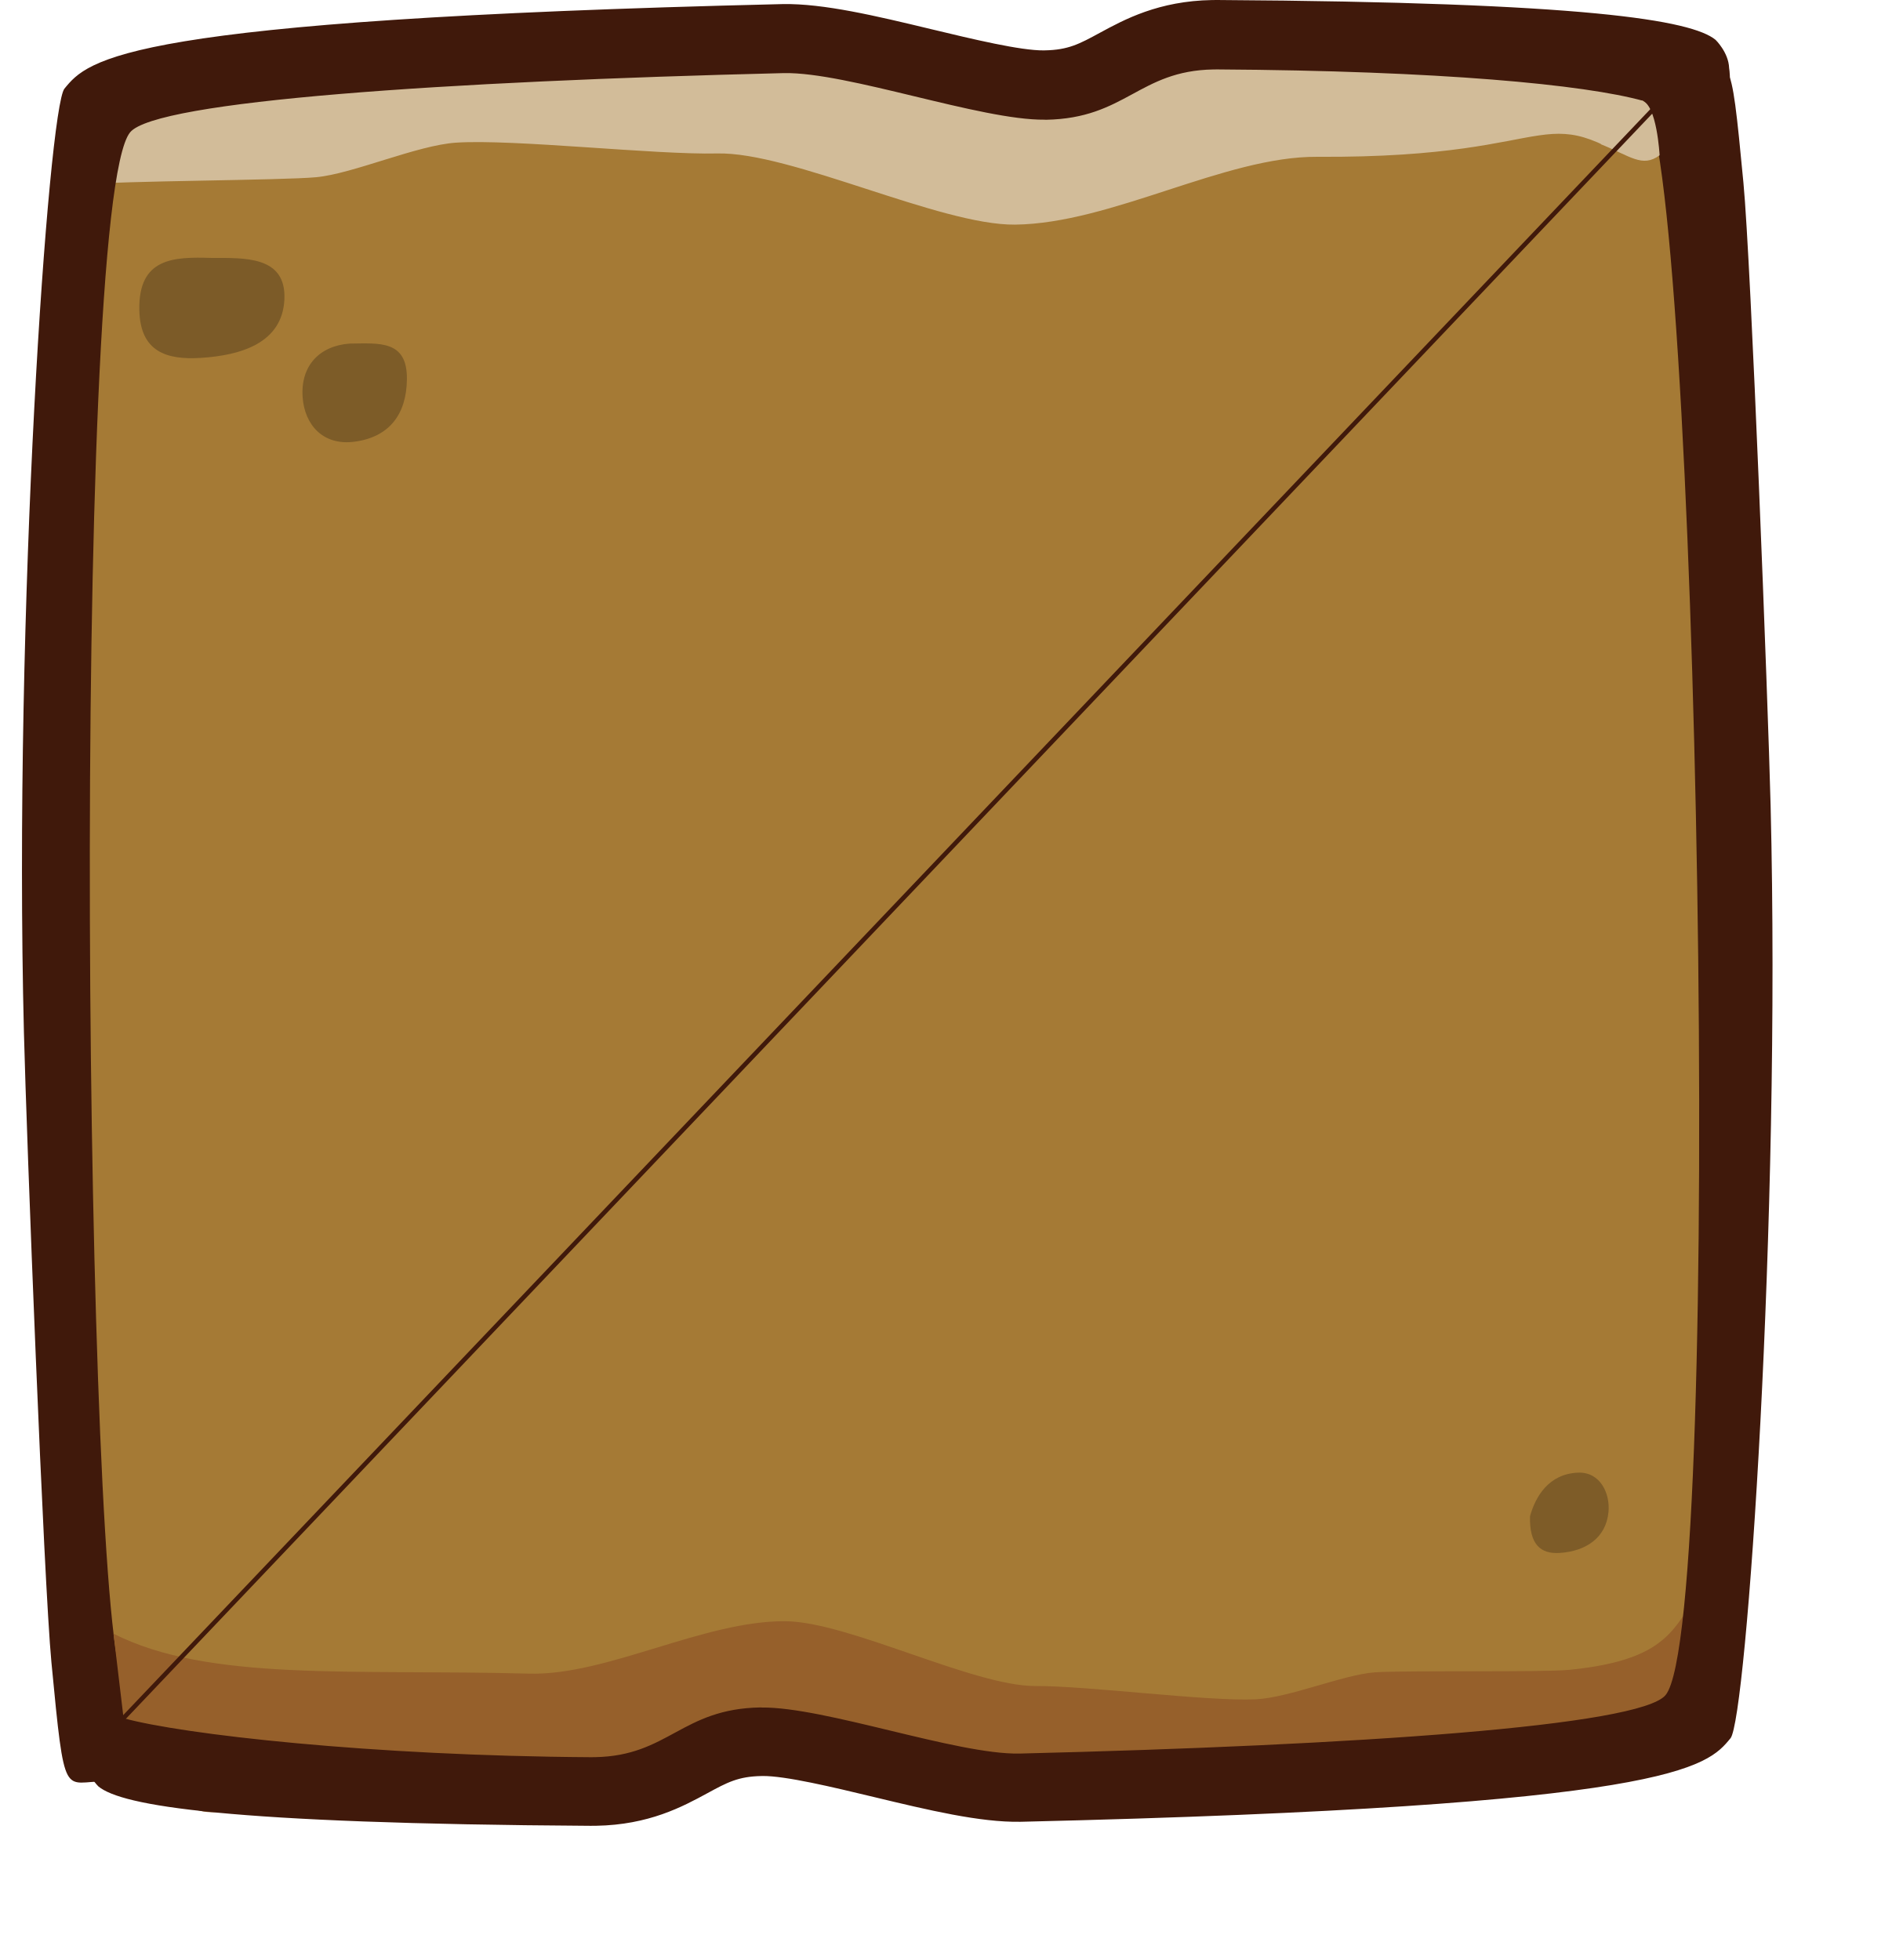
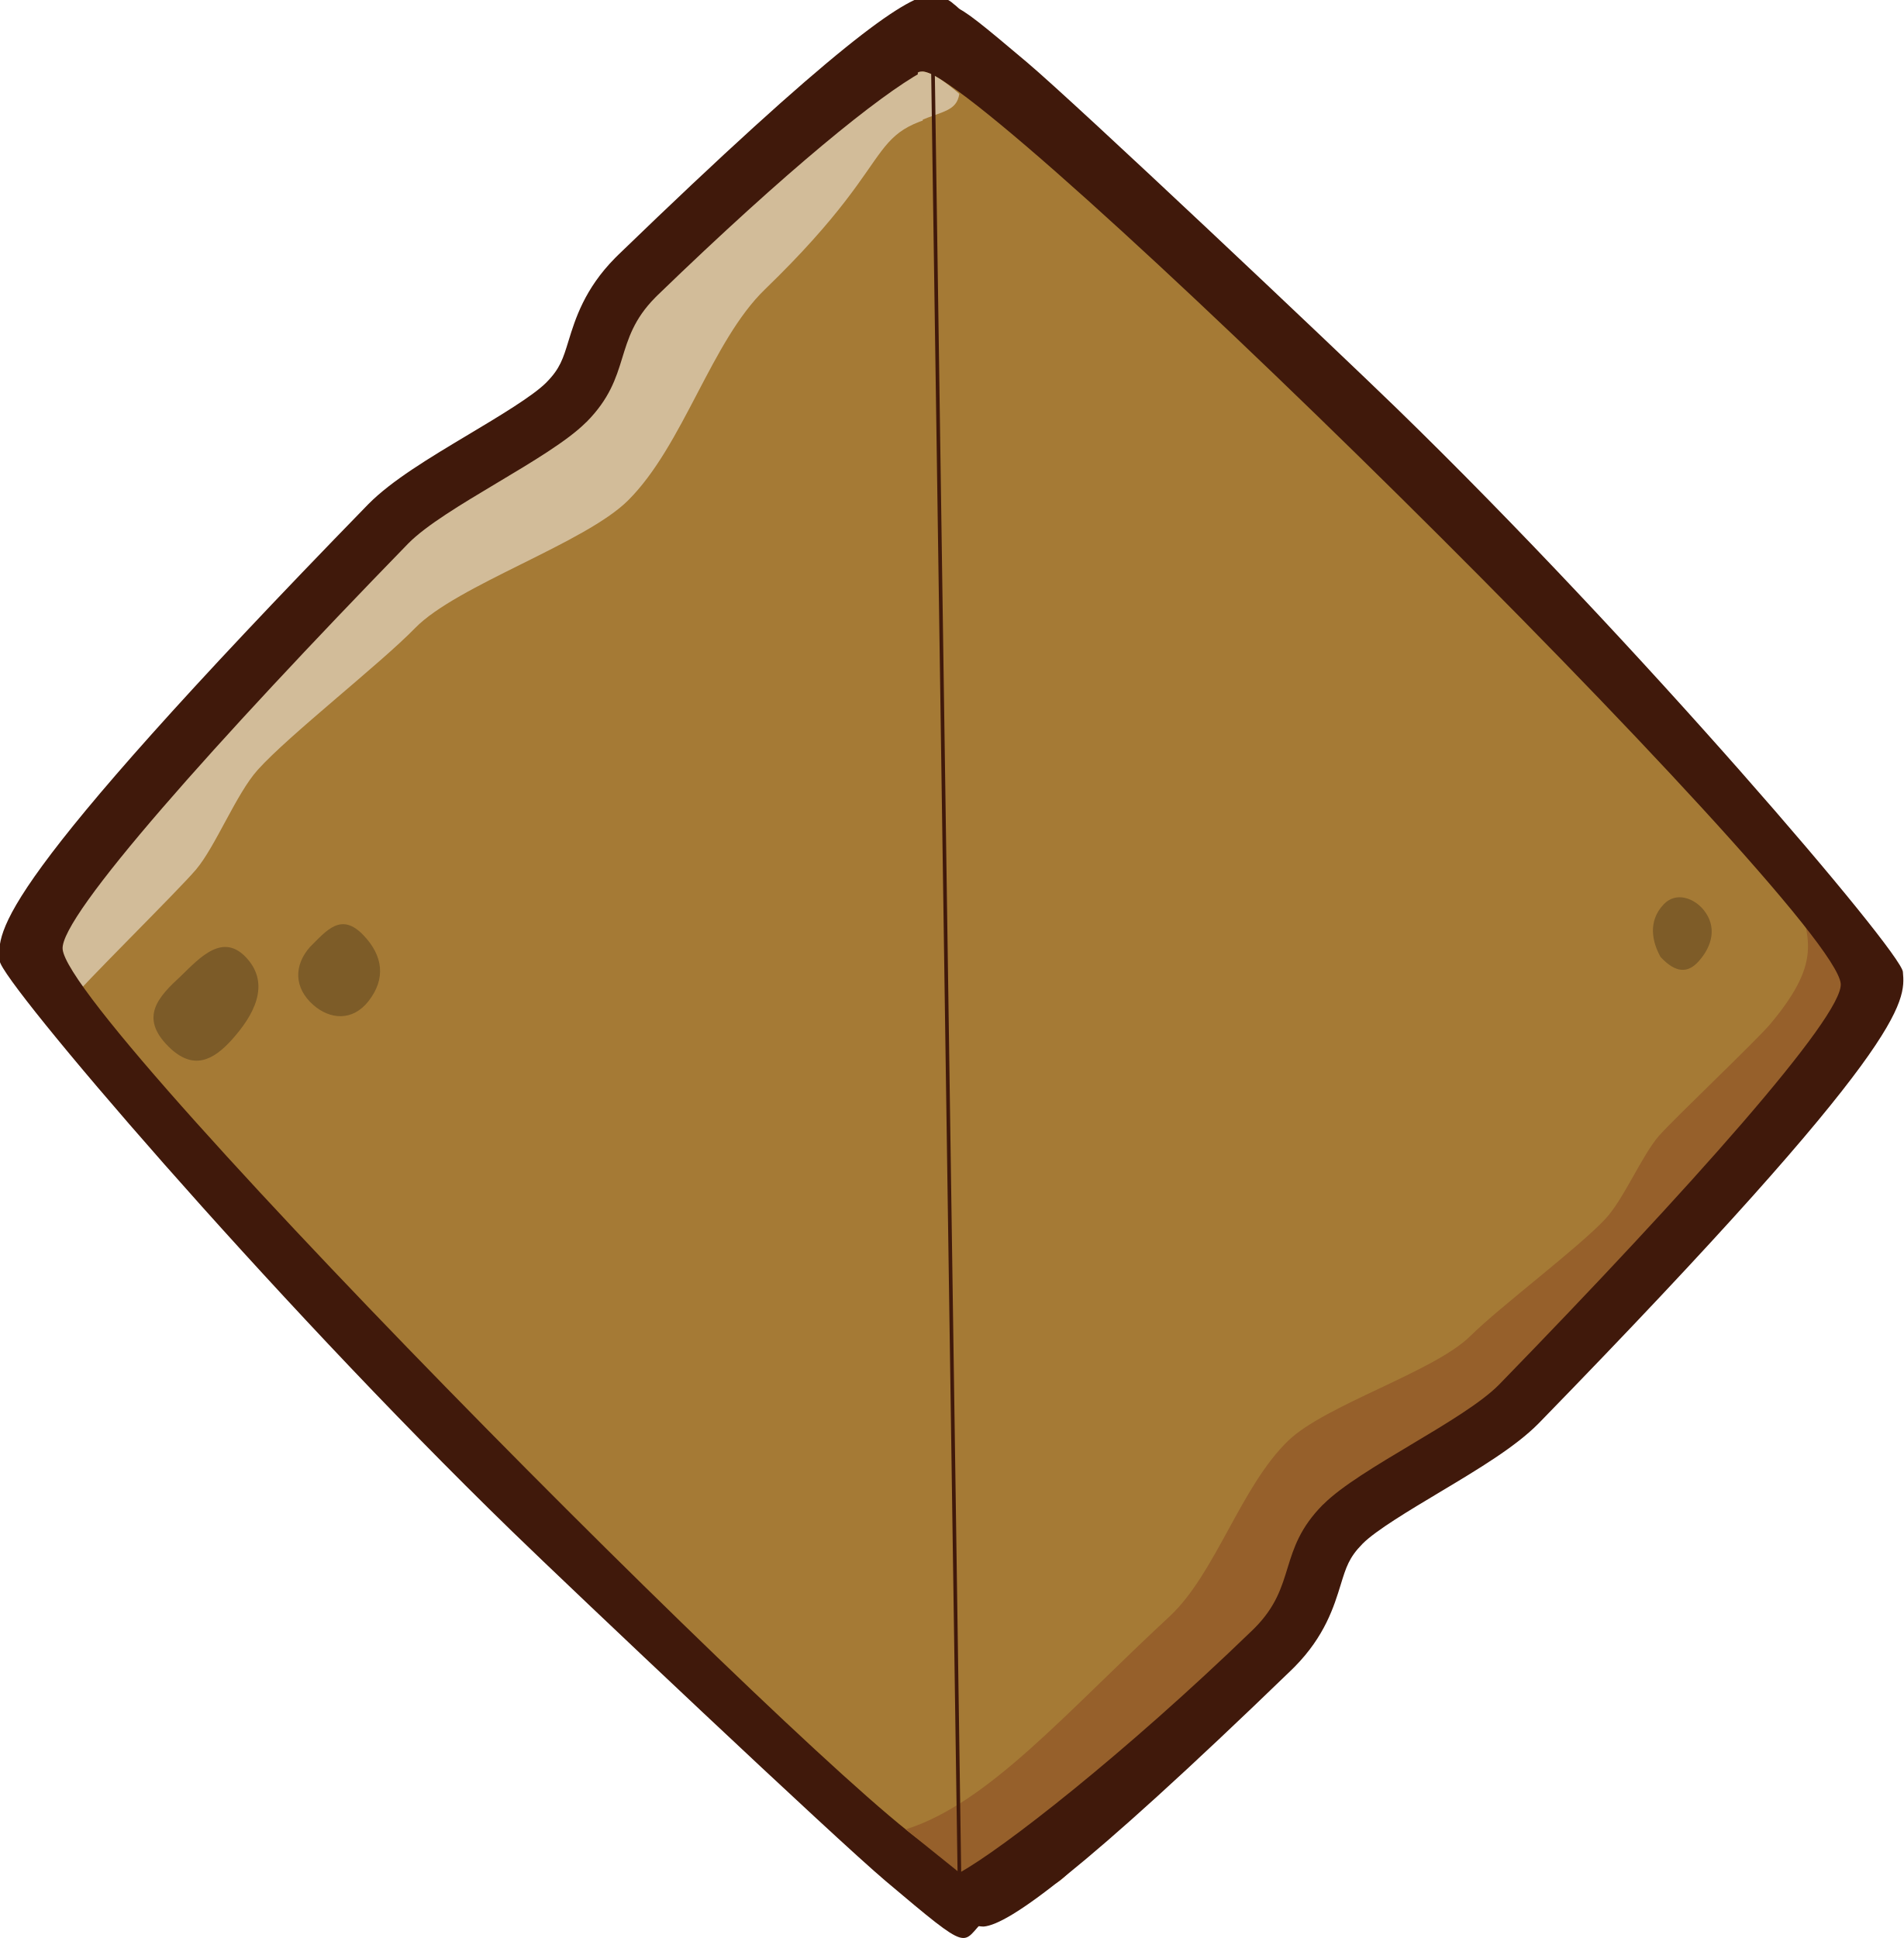
- <svg xmlns="http://www.w3.org/2000/svg" version="1.1" id="Ebene_1" x="0px" y="0px" width="4245.398px" height="4373.227px" viewBox="0 0 4245.398 4373.227" enable-background="new 0 0 4245.398 4373.227" xml:space="preserve">
-   <path fill="#A57A35" d="M2525.857,1687.298C2713.211,1484.83,3909.756,346.204,3763.688,190  c-28.741-30.793,180.394-105.041-1047.031-112.553l-11.081,0.077c-100.634,1.713-161.575,34.791-215.327,64.003  c-48.387,26.275-86.615,47.021-158.167,48.239c-63.577,0.662-170.087-24.952-273.101-49.714  c-118.431-28.512-230.297-55.396-310.918-54.021c-0.152,0.003-2.045,0.036-2.232,0.037  C307.699,120.242,234.798,208.784,203.667,246.615c-93.171,113.257-83.26,1637.707-72.855,2055.363  c6.778,271.188,16.166,1692.522,104.858,1610.138C2016.958,2257.443,2026.338,2227.125,2525.857,1687.298z" />
-   <path fill="#D2BC99" d="M2938.305,349.871c-205.333-1.284-458.588,149.03-674.005,151.323  c-167.06,1.734-500.088-162.695-664.229-158.793c-138.596,3.295-454.149-32.531-582.56-24.095  c-87.515,5.783-230.175,69.521-312.396,77.122c-76.198,7.144-442.649,7.978-513.78,16.316  c-14.136,5.369,70.091-50.422-19.707,60.691c14.17-148.189,57.613-239.438,88.556-277.084  c67.616-82.123,485.688-65.025,1370.867-86.034c164.143-3.903,515.367,123.229,682.417,121.447  c215.423-2.252,246.38-132.784,451.712-131.541c778.023,4.78,990.766,9.408,1043.104,65.396  c29.957,32.051-118.568,86.275-94.365,243.696C3413.354,199.349,3525.652,353.474,2938.305,349.871z" />
-   <path fill="#40190B" d="M2027.783,2258.186l0.031-0.027l-126.104-121.943l126.132,121.912  c129.709-134.203,257.714-262.412,371.915-389.238c313.745-348.385,770.1-775.186,1019.83-1053.302  c317.673-353.777,452.04-541.114,438.913-656.937l-0.874-6.783c-1.236-35.022-30.271-63.001-30.271-63.001  C3773.79,44.846,3537.768,5.029,2717.154,0.014c-4.354-0.039-8.698,0.007-12.899,0.077c-119.58,2.037-195.553,43.29-250.99,73.361  c-45.086,24.521-69.899,37.995-122.502,38.927l-1.931,0.058c-51.551,0.577-157.9-24.869-251.725-47.438  C1953.742,35.32,1837.209,7.574,1746.752,9.114c-0.337,0.007-2.382,0.04-2.761,0.046  C270.428,44.139,197.265,132.753,143.861,197.662c-35.876,43.584-114.017,1161.863-90.491,2106.24  c5.764,231.844,44.179,1225.699,61.343,1405.17c30.233,316.236,26.633,265.057,119.902,265.588  c25.422-0.785,20.28-0.982,20.28-0.982 M277.126,3753.973c-87.248-89.869-121.344-3295.272,13.19-3458.789  c57.743-70.131,701.452-113.535,1457.355-132.059c0.567-0.008,1.138-0.019,1.704-0.029  c140.902-2.398,438.973,105.443,581.066,103.936c0.98-0.017,1.974,0.201,2.957,0.185c178.002-3.076,207.324-109.411,373.496-112.243  c3.021-0.05,6.162-0.104,9.299-0.083c496.672,3.05,818.544,33.759,949.551,70.079  c-91.477,241.212-869.956,933.036-1400.781,1522.479" />
-   <path fill="#7C5B28" d="M634.458,668.344c-4.628,97.424-97.501,124.59-186.43,130.196c-76.605,4.856-135.452-13.729-137.185-107.139  c-2.14-116.699,77.139-118.362,160.334-115.918C544.191,575.759,639.176,569.939,634.458,668.344z" />
-   <path fill="#7D5C28" d="M907.821,845.868c-0.775,78.508-39.237,129.464-117.072,139.692  c-70.259,9.262-111.142-37.844-115.586-99.128c-5.021-70.593,37.892-114.975,105.146-119.829  C845.833,766.09,908.645,758.074,907.821,845.868z" />
-   <path fill="#A57A35" d="M277.126,3753.973c45.073,75.141-170.75,133.572,1002.27,140.752l10.589-0.074  c96.172-1.637,154.415-33.247,205.783-61.166c46.243-25.113,82.779-44.936,151.156-46.102  c60.762-0.633,162.551,23.846,260.994,47.51c113.183,27.249,220.09,52.939,297.139,51.629c0.147-0.006,1.952-0.036,2.136-0.036  c1374.385-32.661,1524.055-117.279,1553.807-153.432c89.04-108.233,79.566-1565.12,69.626-1964.262  c-6.478-259.168-59.919-1604.487-164.882-1543.822" />
-   <path fill="#96602B" d="M275.68,3833.719l-22.48-188.605c212.989,107.995,534.157,78.514,927.909,89.201  c173.281,4.354,389.422-118.479,571.269-116.981c141.024,1.193,419.481,145.276,558.078,144.599  c117.026-0.573,382.787,34.688,491.295,29.613c73.957-3.483,195.373-55.006,264.89-60.115c64.423-4.813,373.721,0.32,433.888-5.589  c242.879-23.973,233.09-108.036,310.648-200.385c-14.323,124.846-34.535,298.636-61.249,329.917  c-58.375,68.234-721.912,99.462-1469.33,103.098c-138.598,0.68-433.005-112.209-574.022-113.373  c-181.852-1.528-210.06,108.148-383.338,103.828c-656.574-16.422-957.115,226.646-914.793-7.861L275.68,3833.719z" />
-   <path fill="#40190B" d="M3665.744,224.97c122,92,183.162,3395.45,50.179,3557.087c-57.074,69.324-693.381,112.236-1440.586,130.547  c-0.559,0.01-1.124,0.02-1.686,0.025c-139.28,2.373-433.92-104.234-574.381-102.742c-0.971,0.016-1.949-0.207-2.921-0.193  c-175.954,3.041-204.942,108.154-369.198,110.951c-2.991,0.051-6.095,0.104-9.193,0.082  c-490.958-3.016-912.78-51.105-1042.278-87.008l-86.023,90c1.222,34.619,29.921,62.275,29.921,62.275  c52.949,43.512,286.255,82.871,1097.428,87.828c4.305,0.037,8.6-0.008,12.752-0.078c118.203-2.014,193.303-42.793,248.104-72.516  c44.564-24.24,69.097-37.557,121.094-38.479l1.904-0.057c50.959-0.57,156.087,24.588,248.828,46.896  c121.947,29.336,237.14,56.775,326.558,55.25c0.334-0.006,2.354-0.039,2.729-0.045  c1456.607-34.576,1528.932-122.176,1581.721-186.344c35.46-43.082,112.703-1148.502,89.447-2082.012  c-5.697-229.176-43.67-1211.598-60.639-1389.001c-29.884-312.596-26.325-262.008-118.52-262.534" />
-   <path fill="#7E5C28" d="M3520.558,3285.838c49.86-1.959,71.831,46.761,67.934,87.755c-5.496,58.459-51.405,87.551-108.425,91.366  c-43.435,2.971-68.315-19.32-66.647-81.907C3425.501,3339.399,3455.088,3288.425,3520.558,3285.838z" />
-   <path fill="#D2BC99" d="M3571.199,321.78c65.333,26,92.667,53.333,131.333,24.667c0,0-6-114.667-40-122" />
-   <line fill="none" stroke="#40190B" stroke-width="10" stroke-miterlimit="10" x1="3803.199" y1="123.113" x2="189.656" y2="3923.719" />
+ <svg xmlns="http://www.w3.org/2000/svg" version="1.1" id="Ebene_1" x="0px" y="0px" width="5231.399px" height="5326.95px" viewBox="0 0 5231.399 5326.95" enable-background="new 0 0 5231.399 5326.95" xml:space="preserve">
+   <path fill="#A57A35" d="M2743.438,2039.551c-7.773-275.742,50.634-1926.433-163.018-1935.858  c-42.078-1.897,55.414-201.26-826.887,652.07l-7.865,7.807c-70.709,71.627-91.112,137.896-109.084,196.374  c-16.193,52.625-28.995,94.194-79.27,145.122c-44.965,44.951-138.99,101.162-229.922,155.537  c-104.57,62.48-203.312,121.531-259.957,178.916c-0.105,0.108-1.436,1.457-1.568,1.587  C62.17,2471.631,72.022,2585.898,76.245,2634.711c12.659,146.107,1086.235,1228.457,1385.859,1519.611  c194.563,189.033,1195.626,1198.068,1201.365,1077.152C2778.678,2802.967,2764.169,2774.74,2743.438,2039.551z" />
+   <path fill="#D2BC99" d="M2102.495,795.359c-147.617,142.731-223.42,427.313-375.74,579.655  c-118.158,118.112-471.154,233.605-585.711,351.226c-96.727,99.315-347.266,294.474-433.119,390.337  c-58.487,65.357-115.833,210.705-169.266,273.658c-49.449,58.412-310.711,315.375-355.703,371.094  c-6.346,13.727,14.808-85.062,28.377,57.154c-93.546-115.801-126.342-211.395-130.569-259.941  c-9.138-105.984,301.554-386.246,919.353-1020.523c114.557-117.622,454.462-272.495,572.579-390.634  c152.354-152.317,83.154-267.246,230.742-410.006c559.274-540.885,714.525-686.41,791.092-683.019  c43.828,1.944-24.363,144.595,103.061,240.147C2336.634,355.464,2524.7,387.029,2102.495,795.359z" />
+   <path fill="#40190B" d="M2786.932,2795.924l0.004-0.041l-175.417,1.088l175.415-1.129c-1.205-186.637,0.565-367.801-6.56-538.316  c-19.543-468.429,7.955-1092.659-8.171-1466.093c-20.509-475.031-55.558-702.893-145.966-776.47l-5.369-4.236  c-25.385-24.16-65.705-23.839-65.705-23.839c-69.071,6.019-265.576,142.688-855.446,713.199c-3.139,3.018-6.21,6.09-9.164,9.079  c-84.019,85.113-109.444,167.74-128.019,228.01c-15.062,49.063-23.365,76.05-60.301,113.516l-1.339,1.393  c-36.431,36.478-130.225,92.695-213.056,142.208c-108.912,65.099-211.591,126.799-275.148,191.182  c-0.236,0.241-1.675,1.695-1.941,1.964C-17.702,2443.326-7.987,2557.828-0.736,2641.57  c4.855,56.24,731.36,909.967,1408.851,1568.305c166.314,161.629,889.057,844.906,1026.878,961.139  c242.839,204.812,204.462,170.76,271.479,105.891c17.616-18.346,13.804-14.891,13.804-14.891 M2582.454,5089.473  c-125.213-3.176-2392.051-2269.719-2410.317-2480.678c-7.804-90.508,421.789-571.855,948.954-1113.916  c0.4-0.403,0.8-0.81,1.197-1.213c99.004-100.288,387.432-231.758,487.91-332.243c0.688-0.697,1.551-1.237,2.242-1.937  c125.037-126.727,71.598-223.221,188.354-341.498c2.124-2.148,4.331-4.385,6.586-6.564  c357.027-345.289,608.502-548.525,727.521-614.225c103.387,236.353,31.125,1275.309,64.198,2067.851" />
+   <path fill="#7C5B28" d="M679.101,2634.674c64.851,72.852,17.494,157.236-42.127,223.457  c-51.34,57.062-106.392,84.951-172.979,19.418c-83.17-81.889-27.686-138.541,33.471-194.996  C549.83,2631.668,613.629,2561.061,679.101,2634.674z" />
+   <path fill="#7D5C28" d="M998.626,2570.279c54.369,56.641,62.535,119.959,14.073,181.719c-43.723,55.771-105.89,50.713-151.94,10.033  c-52.974-46.93-53.359-108.664-8.699-159.182C898.521,2556.643,937.794,2506.971,998.626,2570.279z" />
+   <path fill="#A57A35" d="M2582.454,5089.473c84.776,22.16-28.561,214.898,814.635-600.607l7.514-7.461  c67.573-68.451,87.078-131.783,104.249-187.668c15.474-50.297,27.713-90.021,75.755-138.689  c42.974-42.961,132.832-96.682,219.729-148.643c99.937-59.711,194.299-116.146,248.437-170.986c0.102-0.105,1.37-1.389,1.502-1.52  c959.207-984.846,1006.954-1150.018,1002.92-1196.664c-12.096-139.629-1038.092-1174.009-1324.432-1452.258  C3546.822,1004.322,2567.461,80.421,2534.901,197.2" />
+   <path fill="#96602B" d="M2637.212,5147.467l-148.01-119.039c227.742-71.838,436.606-317.592,725.435-585.422  c126.862-118.113,195.371-357.094,326.356-483.242c101.603-97.807,401.371-189.66,499.932-287.105  c83.219-82.279,297.783-243.008,371.768-322.545c50.408-54.229,101.12-175.986,147.219-228.27  c42.666-48.512,267.264-261.225,306.121-307.539c156.776-187.047,90.972-240.266,81.782-360.512  c77.107,99.229,184.248,237.549,187.043,278.59c6.024,89.594-446.254,576.113-977.771,1101.6  c-98.559,97.447-387.901,222.748-489.478,320.57c-131.01,126.131-74.437,224.234-201.273,342.371  c-480.639,447.6-525.34,831.537-659.158,634.365L2637.212,5147.467z" />
+   <path fill="#40190B" d="M2534.901,197.201c151.537-19.612,2506.309,2298.053,2524.365,2506.583  c7.718,89.465-416.93,565.283-938.029,1101.105c-0.392,0.398-0.789,0.801-1.187,1.197  c-97.861,99.135-382.977,229.088-482.297,328.42c-0.683,0.691-1.537,1.215-2.223,1.904  c-123.599,125.27-70.775,220.656-186.187,337.568c-2.102,2.129-4.282,4.338-6.512,6.488  c-352.92,341.316-687.973,602.059-805.621,667l1.496,124.49c25.092,23.881,64.947,23.564,64.947,23.564  c68.274-5.951,262.517-141.047,845.602-704.994c3.103-2.984,6.139-6.023,9.058-8.977c83.052-84.133,108.186-165.811,126.549-225.389  c14.885-48.496,23.099-75.176,59.607-112.211l1.32-1.373c36.014-36.057,128.732-91.629,210.606-140.568  c107.659-64.352,209.166-125.334,271.992-188.98c0.234-0.236,1.654-1.674,1.918-1.939  c1016.617-1043.738,1007.013-1156.93,999.842-1239.711c-4.803-55.592-722.953-899.5-1392.646-1550.262  C3673.102,961.346,2958.674,285.93,2822.439,171.04C2582.396-31.417,2620.33,2.241,2554.085,66.363" />
+   <path fill="#7E5C28" d="M4572.521,2485.891c34.256-36.281,84.039-16.84,109.935,15.178c36.97,45.617,24.518,98.521-13.556,141.139  c-28.959,32.51-62.331,33.988-104.924-11.9C4542.068,2590.662,4527.549,2533.541,4572.521,2485.891z" />
+   <path fill="#D2BC99" d="M2525.897,332.846c64.766-27.385,103.42-27.129,110.807-74.692c0,0-84.814-77.402-114.166-58.74" />
+   <line fill="none" stroke="#40190B" stroke-width="10" stroke-miterlimit="10" x1="2561.86" y1="28.256" x2="2638.708" y2="5271.957" />
</svg>
